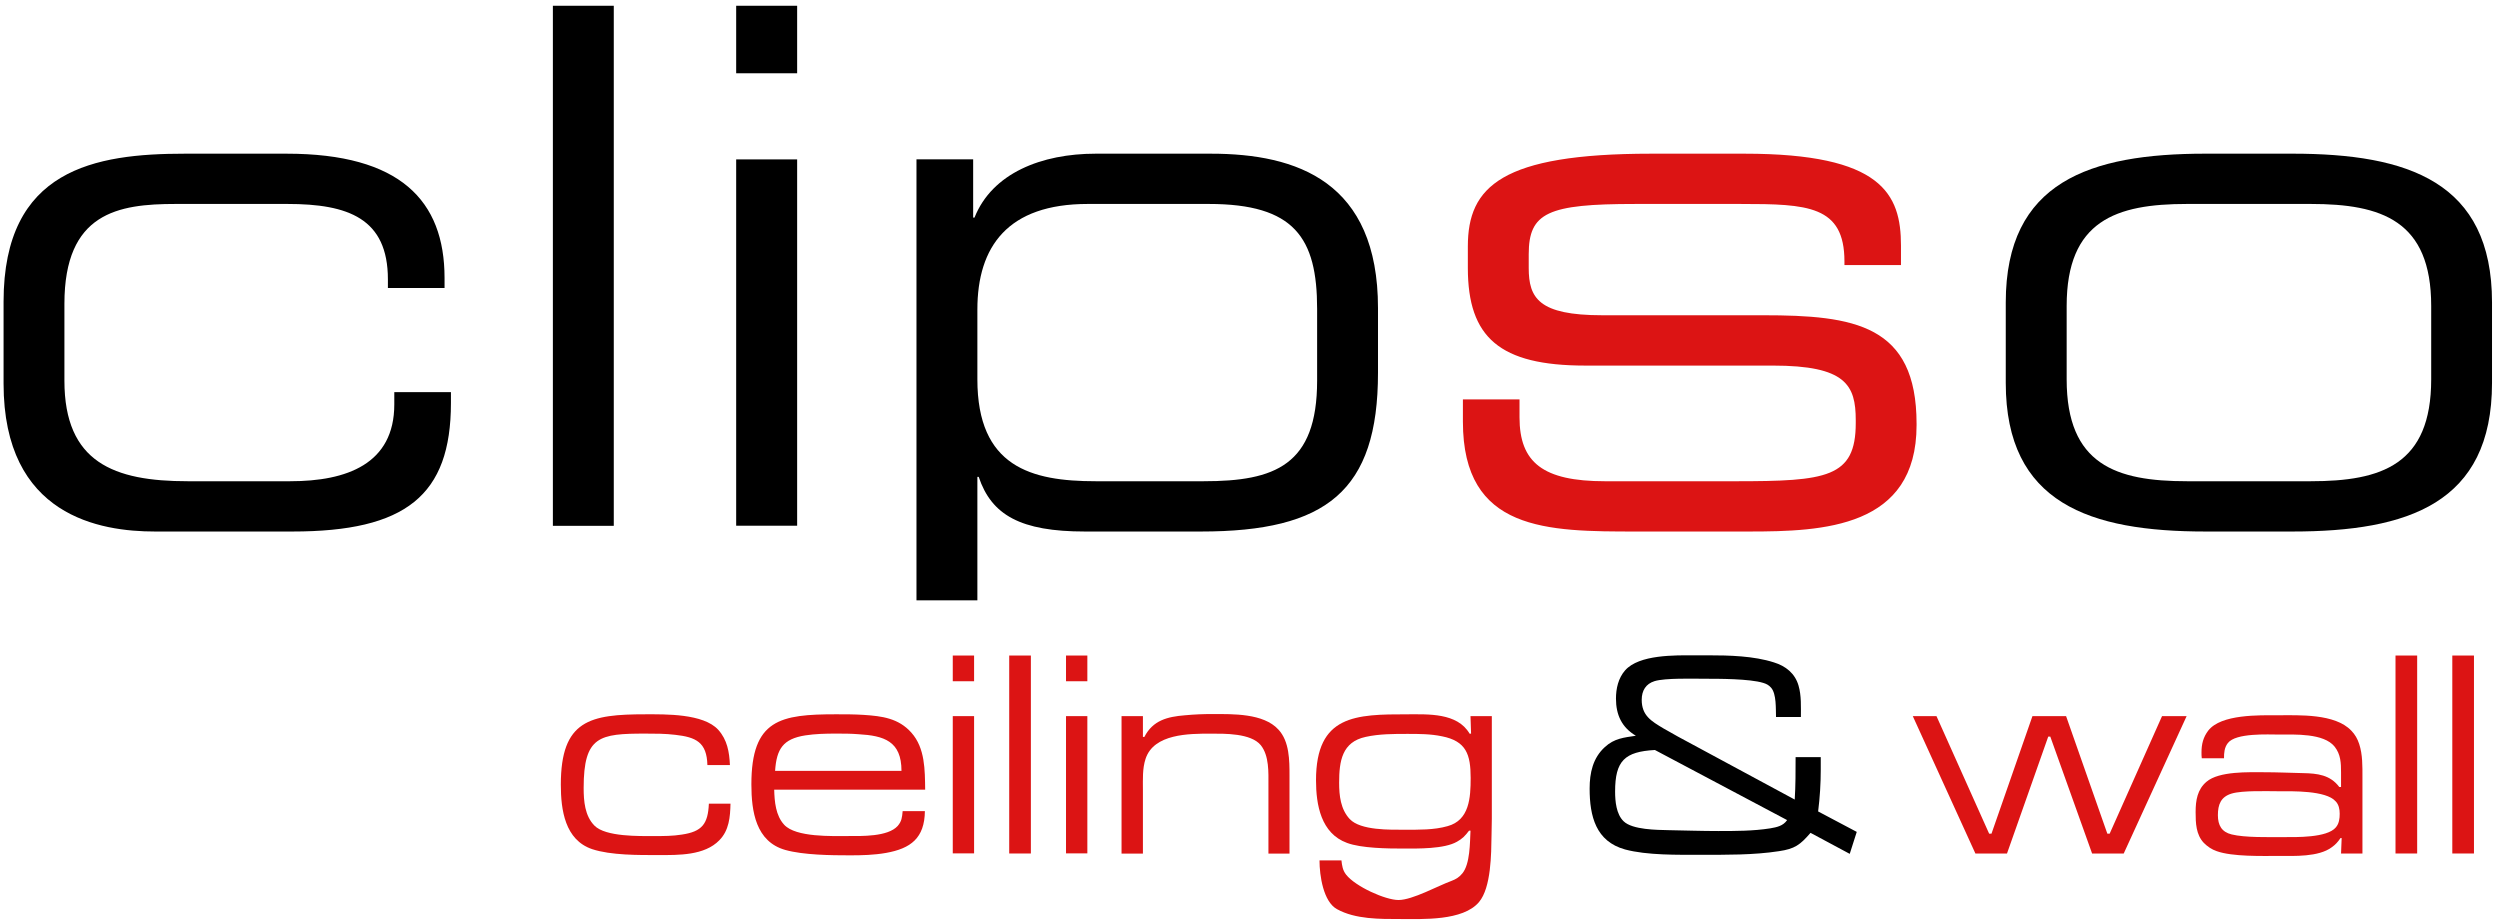
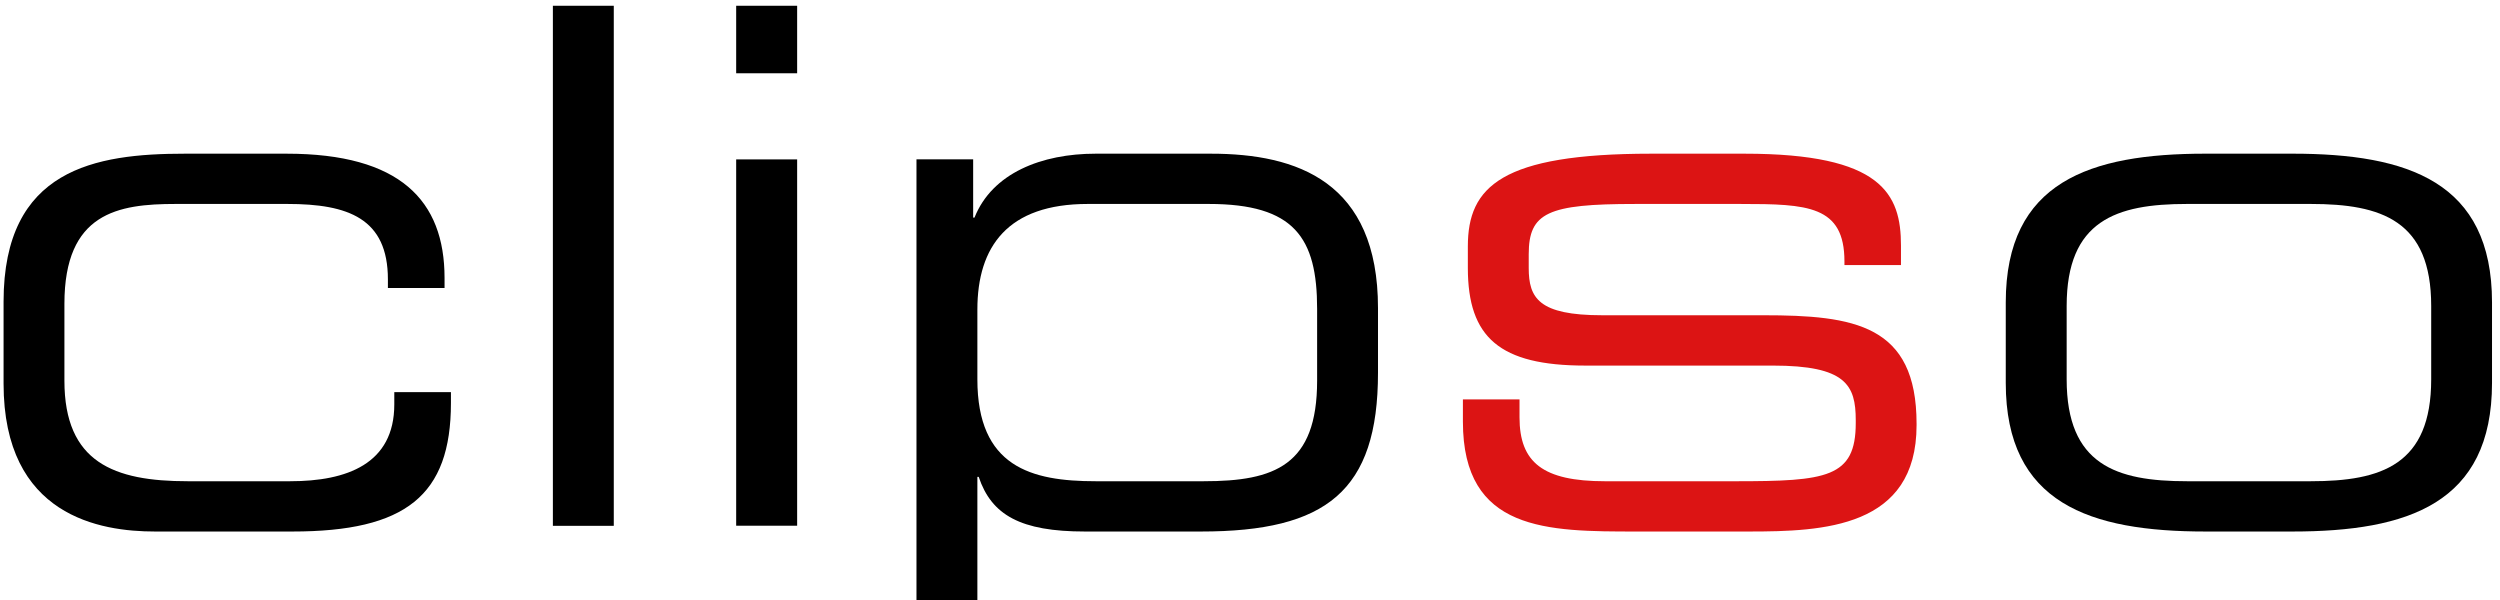
- <svg xmlns="http://www.w3.org/2000/svg" width="217" height="80" viewBox="0 0 217 80">
+ <svg xmlns="http://www.w3.org/2000/svg" width="217" height="52" viewBox="0 0 217 52">
  <g>
    <g>
-       <g>
-         <path d="M.31 26.18c0-11.536 7.986-12.84 15.73-12.84h8.845c9.83 0 13.702 4.055 13.702 10.79v.868H33.67v-.747c0-5.295-3.443-6.548-8.72-6.548h-9.712c-4.977 0-9.647.75-9.647 8.67v6.668c0 7.103 4.304 8.73 10.692 8.73h8.91c4.913 0 9.032-1.502 9.032-6.67v-1.063h4.916v.937c0 8.045-3.935 11.161-13.765 11.161H13.458C8.724 46.136.31 44.826.31 33.296z" />
-       </g>
-       <g>
-         <path d="M47.99 45.642h5.286V.5H47.99z" />
-       </g>
-       <g>
-         <path d="M63.9 13.836h5.292v31.796H63.9zM63.9.5h5.292v5.86H63.9z" />
-       </g>
-       <g>
-         <path d="M114.326 33.04c0 7.36-3.686 8.731-9.834 8.731h-9.396c-5.597 0-10.26-1.247-10.26-8.847v-6.052c0-5.488 2.647-9.169 9.582-9.169h10.503c7.438 0 9.405 2.932 9.405 9.106zM79.55 52.108h5.286V41.394h.116c1.11 3.31 3.629 4.742 9.218 4.742h10.08c10.868 0 15.36-3.503 15.36-13.78v-5.612c0-10.975-7.009-13.404-14.503-13.404H95.096c-4.672 0-8.971 1.678-10.51 5.55h-.116v-5.06h-4.92z" />
-       </g>
-       <g>
-         <path fill="#dc1414" d="M126.98 34.665h4.914v1.561c0 3.916 2.027 5.546 7.43 5.546h11.309c7.915 0 10.446-.306 10.446-5.048v-.253c0-3.05-.861-4.738-7.196-4.738h-16.275c-7.44 0-10.199-2.437-10.199-8.479v-1.87c0-5.173 2.89-8.044 15.911-8.044h8.114c11.916 0 13.571 3.493 13.571 7.981v1.686h-4.907v-.313c0-4.859-3.205-4.99-8.974-4.99h-9.213c-7.561 0-9.218.748-9.218 4.366v1.184c0 2.616.856 4.11 6.385 4.11h13.95c7.927 0 13.33.812 13.33 9.42v.122c0 8.915-8.107 9.23-14.559 9.23h-9.708c-7.804 0-15.111 0-15.111-9.537z" />
-       </g>
-       <g>
-         <path d="M211.028 32.924c0 7.42-4.311 8.847-10.451 8.847h-10.751c-6.141 0-10.44-1.427-10.44-8.847v-6.366c0-7.42 4.299-8.855 10.44-8.855h10.75c6.14 0 10.452 1.436 10.452 8.855zm-36.928.314c0 10.465 7.315 12.898 17.327 12.898h7.56c10.014 0 17.32-2.433 17.32-12.898V26.25c0-10.482-7.306-12.911-17.32-12.911h-7.56c-10.012 0-17.327 2.43-17.327 12.91z" />
-       </g>
-       <g>
-         <path fill="#dc1414" d="M62.443 72.93c-1.296 1.341-3.556 1.29-5.282 1.29-1.702 0-4.14.025-5.764-.515-2.363-.8-2.717-3.406-2.717-5.598 0-5.613 2.539-6.106 7.365-6.106 1.7 0 5-.073 6.297 1.342.786.874.964 1.934 1.016 3.064h-1.956c-.05-1.983-.99-2.422-2.794-2.625-.863-.105-1.726-.105-2.591-.105-3.986 0-5.356.207-5.356 4.72 0 1.133.1 2.419.938 3.267.964.984 3.937.907 5.182.907.813 0 1.626 0 2.412-.131 1.752-.26 2.26-.926 2.337-2.681h1.877c-.025 1.163-.126 2.322-.964 3.17" />
-       </g>
-       <g>
-         <path fill="#dc1414" d="M74.516 63.73c2.21.128 3.733.592 3.733 3.182H67.278c.127-1.902.685-2.774 2.617-3.08.864-.132 1.75-.156 2.64-.156.661 0 1.32 0 1.981.054zm5.789 4.815c-.025-1.698 0-3.604-1.193-4.946-1.12-1.265-2.567-1.441-4.14-1.547C74.16 62 73.372 62 72.585 62c-4.85 0-7.365.44-7.365 6.082 0 2.346.382 4.972 2.947 5.695 1.575.441 3.986.466 5.611.466 1.043 0 2.084-.025 3.125-.209 2.156-.383 3.35-1.29 3.377-3.63h-1.93c-.05.54-.075.874-.432 1.29-.861.95-3.15.874-4.316.874-1.346 0-4.521.127-5.536-.98-.738-.801-.839-2.01-.865-3.043z" />
-       </g>
-       <g>
-         <path fill="#dc1414" d="M82.7 62.16h1.851v11.913H82.7zm0-5.26h1.851v2.232H82.7z" />
-       </g>
-       <g>
-         <path fill="#dc1414" d="M87.6 74.083h1.88V56.9H87.6z" />
-       </g>
-       <g>
-         <path fill="#dc1414" d="M92.53 62.16h1.852v11.913H92.53zm0-5.26h1.852v2.232H92.53z" />
-       </g>
-       <g>
-         <path fill="#dc1414" d="M110.1 74.09v-5.922c0-1.108.075-2.555-.661-3.483-.863-1.054-3.15-1.004-4.368-1.004-1.853 0-4.925 0-5.637 2.189-.28.85-.229 1.782-.229 2.68v5.54H97.35V62.163h1.855v1.8h.128c.736-1.44 2.005-1.752 3.503-1.875a23.84 23.84 0 0 1 2.438-.107c1.727 0 4.393-.077 5.689 1.342.966 1.03.966 2.68.966 4.018v6.749z" />
-       </g>
-       <g>
-         <path fill="#dc1414" d="M125.167 63.911c2.106.418 2.486 1.576 2.486 3.615 0 1.707-.103 3.67-2.005 4.184-1.168.337-2.51.31-3.704.31-1.243 0-3.856.078-4.794-.933-.788-.85-.913-2.036-.913-3.146 0-1.886.252-3.54 2.308-3.98 1.167-.259 2.436-.259 3.627-.259.99 0 2.005 0 2.995.21m4.298 8.61c0-.49.025-.958.025-1.447V62.16h-1.851l.05 1.52h-.13c-1.065-1.828-3.603-1.678-5.409-1.678-4.468 0-7.92.052-7.92 5.723 0 2.14.43 4.614 2.692 5.44 1.243.466 3.53.49 4.849.49 1.269 0 3.58.05 4.7-.597.454-.251.708-.51 1.04-.954h.128c-.053 1.035-.027 2.893-.714 3.715-.28.335-.532.486-.938.644-1.142.41-3.377 1.658-4.597 1.658-1.14 0-3.735-1.167-4.547-2.2-.303-.39-.353-.774-.406-1.24h-1.904c0 1.315.332 3.598 1.526 4.238 1.596.882 3.731.853 5.483.853 1.93 0 5.435.182 6.833-1.47 1.065-1.258 1.065-4.214 1.09-5.78" />
-       </g>
-       <g>
-         <path d="M155.122 71.184c-.356.515-.89.615-1.473.718-1.472.232-3.022.232-4.495.232-1.446 0-2.895-.05-4.342-.076-.964-.025-3.123-.025-3.885-.774-.635-.616-.736-1.728-.736-2.578 0-2.682.837-3.458 3.454-3.607zm6.044 1.024l-3.352-1.775a29.12 29.12 0 0 0 .227-3.632v-1.083h-2.183c0 1.235 0 2.45-.075 3.684l-10.135-5.464c-.43-.233-.836-.484-1.267-.716-1.043-.625-1.88-1.11-1.88-2.477 0-.798.356-1.389 1.117-1.623.915-.282 3.379-.207 4.343-.207 1.245 0 3.91 0 5.077.357.28.084.485.184.69.417.481.54.403 1.856.43 2.548h2.159c0-.898.05-1.858-.205-2.73-.305-1.058-1.117-1.701-2.134-2.01-1.752-.564-3.883-.616-5.712-.616h-1.195c-1.649 0-4.798-.082-6.017 1.312-.584.67-.788 1.572-.788 2.445 0 1.419.507 2.5 1.726 3.225-1.039.156-1.877.231-2.69.982-1.043.95-1.322 2.242-1.322 3.604 0 2.395.536 4.583 3.074 5.284 1.904.514 4.594.464 6.551.464 2.21 0 4.62.026 6.806-.314 1.372-.202 1.829-.535 2.743-1.592l3.403 1.824z" />
-       </g>
-       <g>
-         <path fill="#dc1414" d="M184.338 74.087h-2.743l-3.63-10.151h-.178l-3.58 10.15h-2.742L166.03 62.16h2.057l4.57 10.202h.205l3.554-10.202h2.92l3.58 10.202h.203l4.546-10.202h2.134z" />
-       </g>
-       <g>
-         <path fill="#dc1414" d="M202.73 69.551c.279.284.356.693.356 1.08 0 .409-.049.85-.332 1.182-.761.923-3.48.848-4.546.848-1.249 0-3.359.053-4.5-.232-.866-.208-1.195-.796-1.195-1.67 0-.924.252-1.595 1.195-1.878.94-.282 3.099-.2 4.091-.2 1.143 0 4.09-.082 4.93.87zm2.33 4.535V67.49c0-.973.022-1.982-.28-2.907-.156-.465-.358-.824-.69-1.166-1.421-1.49-4.52-1.332-6.375-1.332-1.596 0-4.924-.108-6.04 1.332-.432.567-.585 1.166-.585 1.885 0 .182 0 .331.024.514h1.93c0-.464.026-.923.332-1.316.685-.9 3.503-.741 4.467-.741 1.322 0 3.862-.132 4.802 1.05.534.675.558 1.421.558 2.248v1.257h-.152c-.786-1.057-1.904-1.183-3.149-1.207-1.12-.024-2.26-.077-3.377-.077-1.32 0-3.914-.107-5.001.827-.79.665-.944 1.615-.944 2.626 0 .953.028 1.955.712 2.68.331.332.687.567 1.117.717 1.372.492 3.936.415 5.385.415 1.348 0 3.45.103 4.596-.748.33-.234.534-.46.764-.8h.102l-.053 1.34z" />
-       </g>
-       <g>
-         <path fill="#dc1414" d="M207.93 74.083h1.88V56.9h-1.88z" />
-       </g>
-       <g>
-         <path fill="#dc1414" d="M212.86 74.083h1.88V56.9h-1.88z" />
-       </g>
+       <path d="M.31 26.18c0-11.536 7.986-12.84 15.73-12.84h8.845c9.83 0 13.702 4.055 13.702 10.79v.868H33.67v-.747c0-5.295-3.443-6.548-8.72-6.548h-9.712c-4.977 0-9.647.75-9.647 8.67v6.668c0 7.103 4.304 8.73 10.692 8.73h8.91c4.913 0 9.032-1.502 9.032-6.67v-1.063h4.916v.937c0 8.045-3.935 11.161-13.765 11.161H13.458C8.724 46.136.31 44.826.31 33.296z" />
+     </g>
+     <g>
+       <path d="M47.99 45.642h5.286V.5H47.99z" />
+     </g>
+     <g>
+       <path d="M63.9 13.836h5.292v31.796H63.9zM63.9.5h5.292v5.86H63.9z" />
+     </g>
+     <g>
+       <path d="M114.326 33.04c0 7.36-3.686 8.731-9.834 8.731h-9.396c-5.597 0-10.26-1.247-10.26-8.847v-6.052c0-5.488 2.647-9.169 9.582-9.169h10.503c7.438 0 9.405 2.932 9.405 9.106zM79.55 52.108h5.286V41.394h.116c1.11 3.31 3.629 4.742 9.218 4.742h10.08c10.868 0 15.36-3.503 15.36-13.78v-5.612c0-10.975-7.009-13.404-14.503-13.404H95.096c-4.672 0-8.971 1.678-10.51 5.55h-.116v-5.06h-4.92z" />
+     </g>
+     <g>
+       <path fill="#dc1414" d="M126.98 34.665h4.914v1.561c0 3.916 2.027 5.546 7.43 5.546h11.309c7.915 0 10.446-.306 10.446-5.048v-.253c0-3.05-.861-4.738-7.196-4.738h-16.275c-7.44 0-10.199-2.437-10.199-8.479v-1.87c0-5.173 2.89-8.044 15.911-8.044h8.114c11.916 0 13.571 3.493 13.571 7.981v1.686h-4.907v-.313c0-4.859-3.205-4.99-8.974-4.99h-9.213c-7.561 0-9.218.748-9.218 4.366v1.184c0 2.616.856 4.11 6.385 4.11h13.95c7.927 0 13.33.812 13.33 9.42v.122c0 8.915-8.107 9.23-14.559 9.23h-9.708c-7.804 0-15.111 0-15.111-9.537z" />
+     </g>
+     <g>
+       <path d="M211.028 32.924c0 7.42-4.311 8.847-10.451 8.847h-10.751c-6.141 0-10.44-1.427-10.44-8.847v-6.366c0-7.42 4.299-8.855 10.44-8.855h10.75c6.14 0 10.452 1.436 10.452 8.855zm-36.928.314c0 10.465 7.315 12.898 17.327 12.898h7.56c10.014 0 17.32-2.433 17.32-12.898V26.25c0-10.482-7.306-12.911-17.32-12.911h-7.56c-10.012 0-17.327 2.43-17.327 12.91z" />
    </g>
  </g>
</svg>
